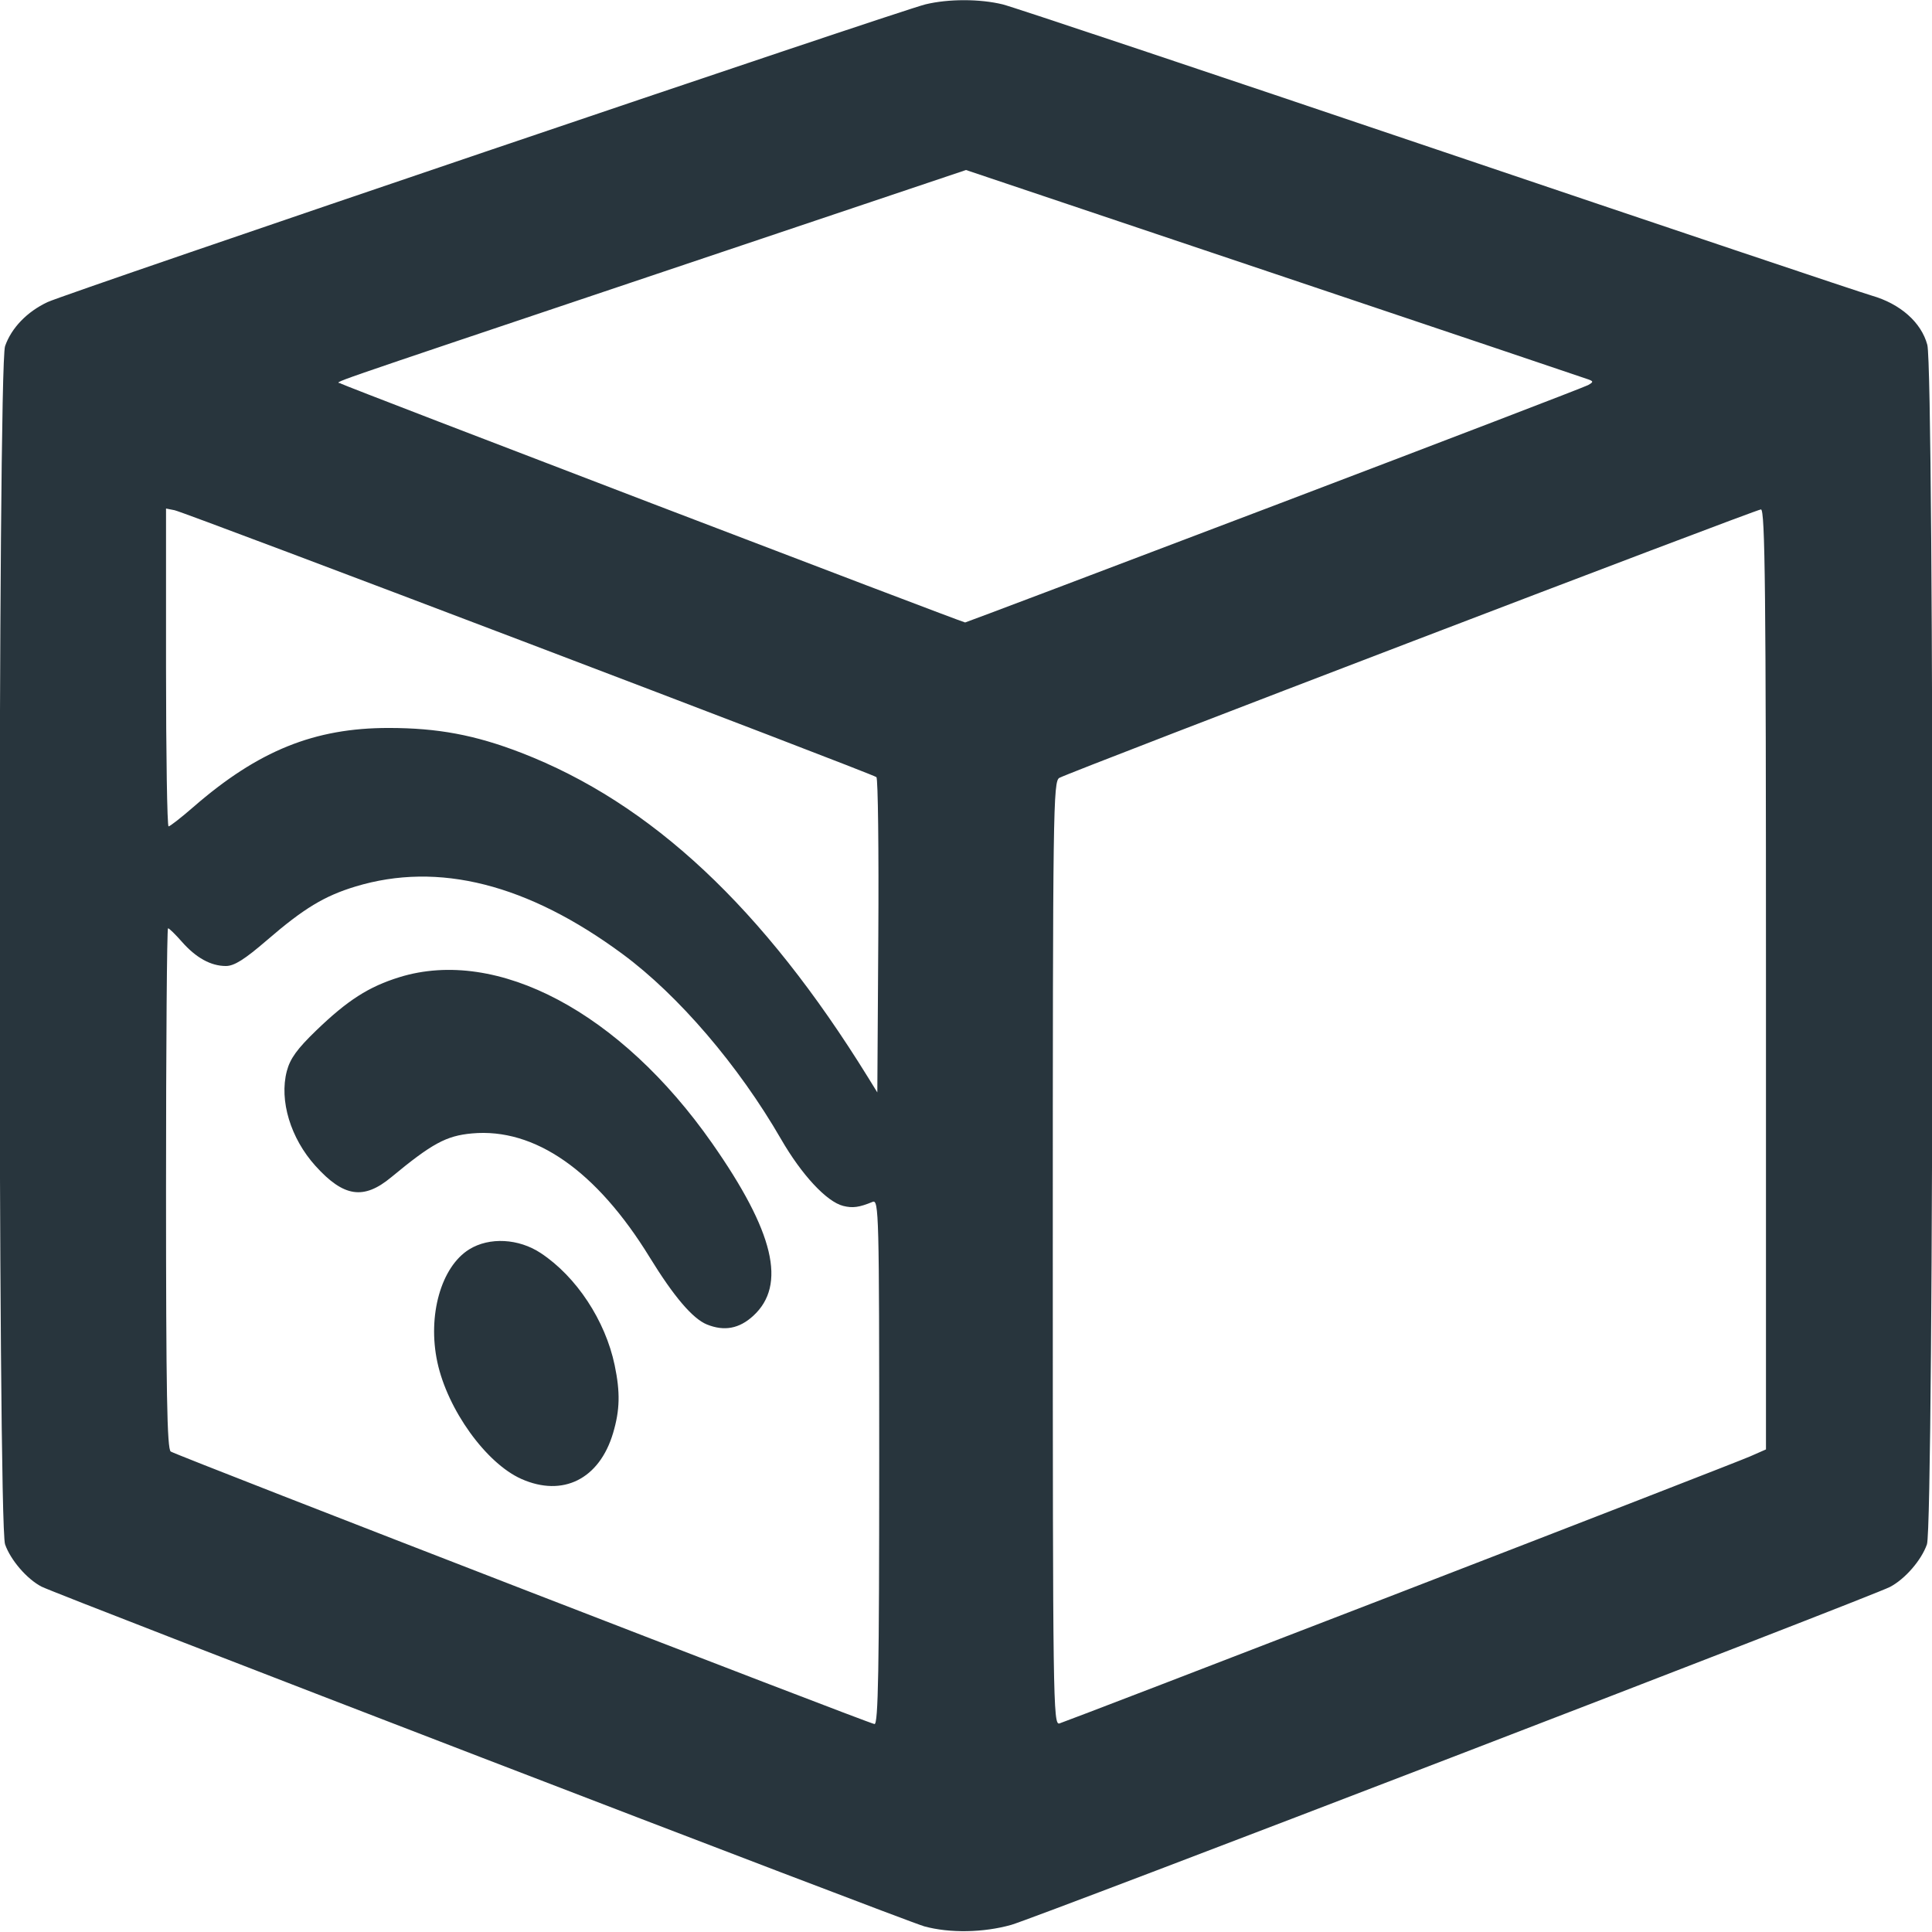
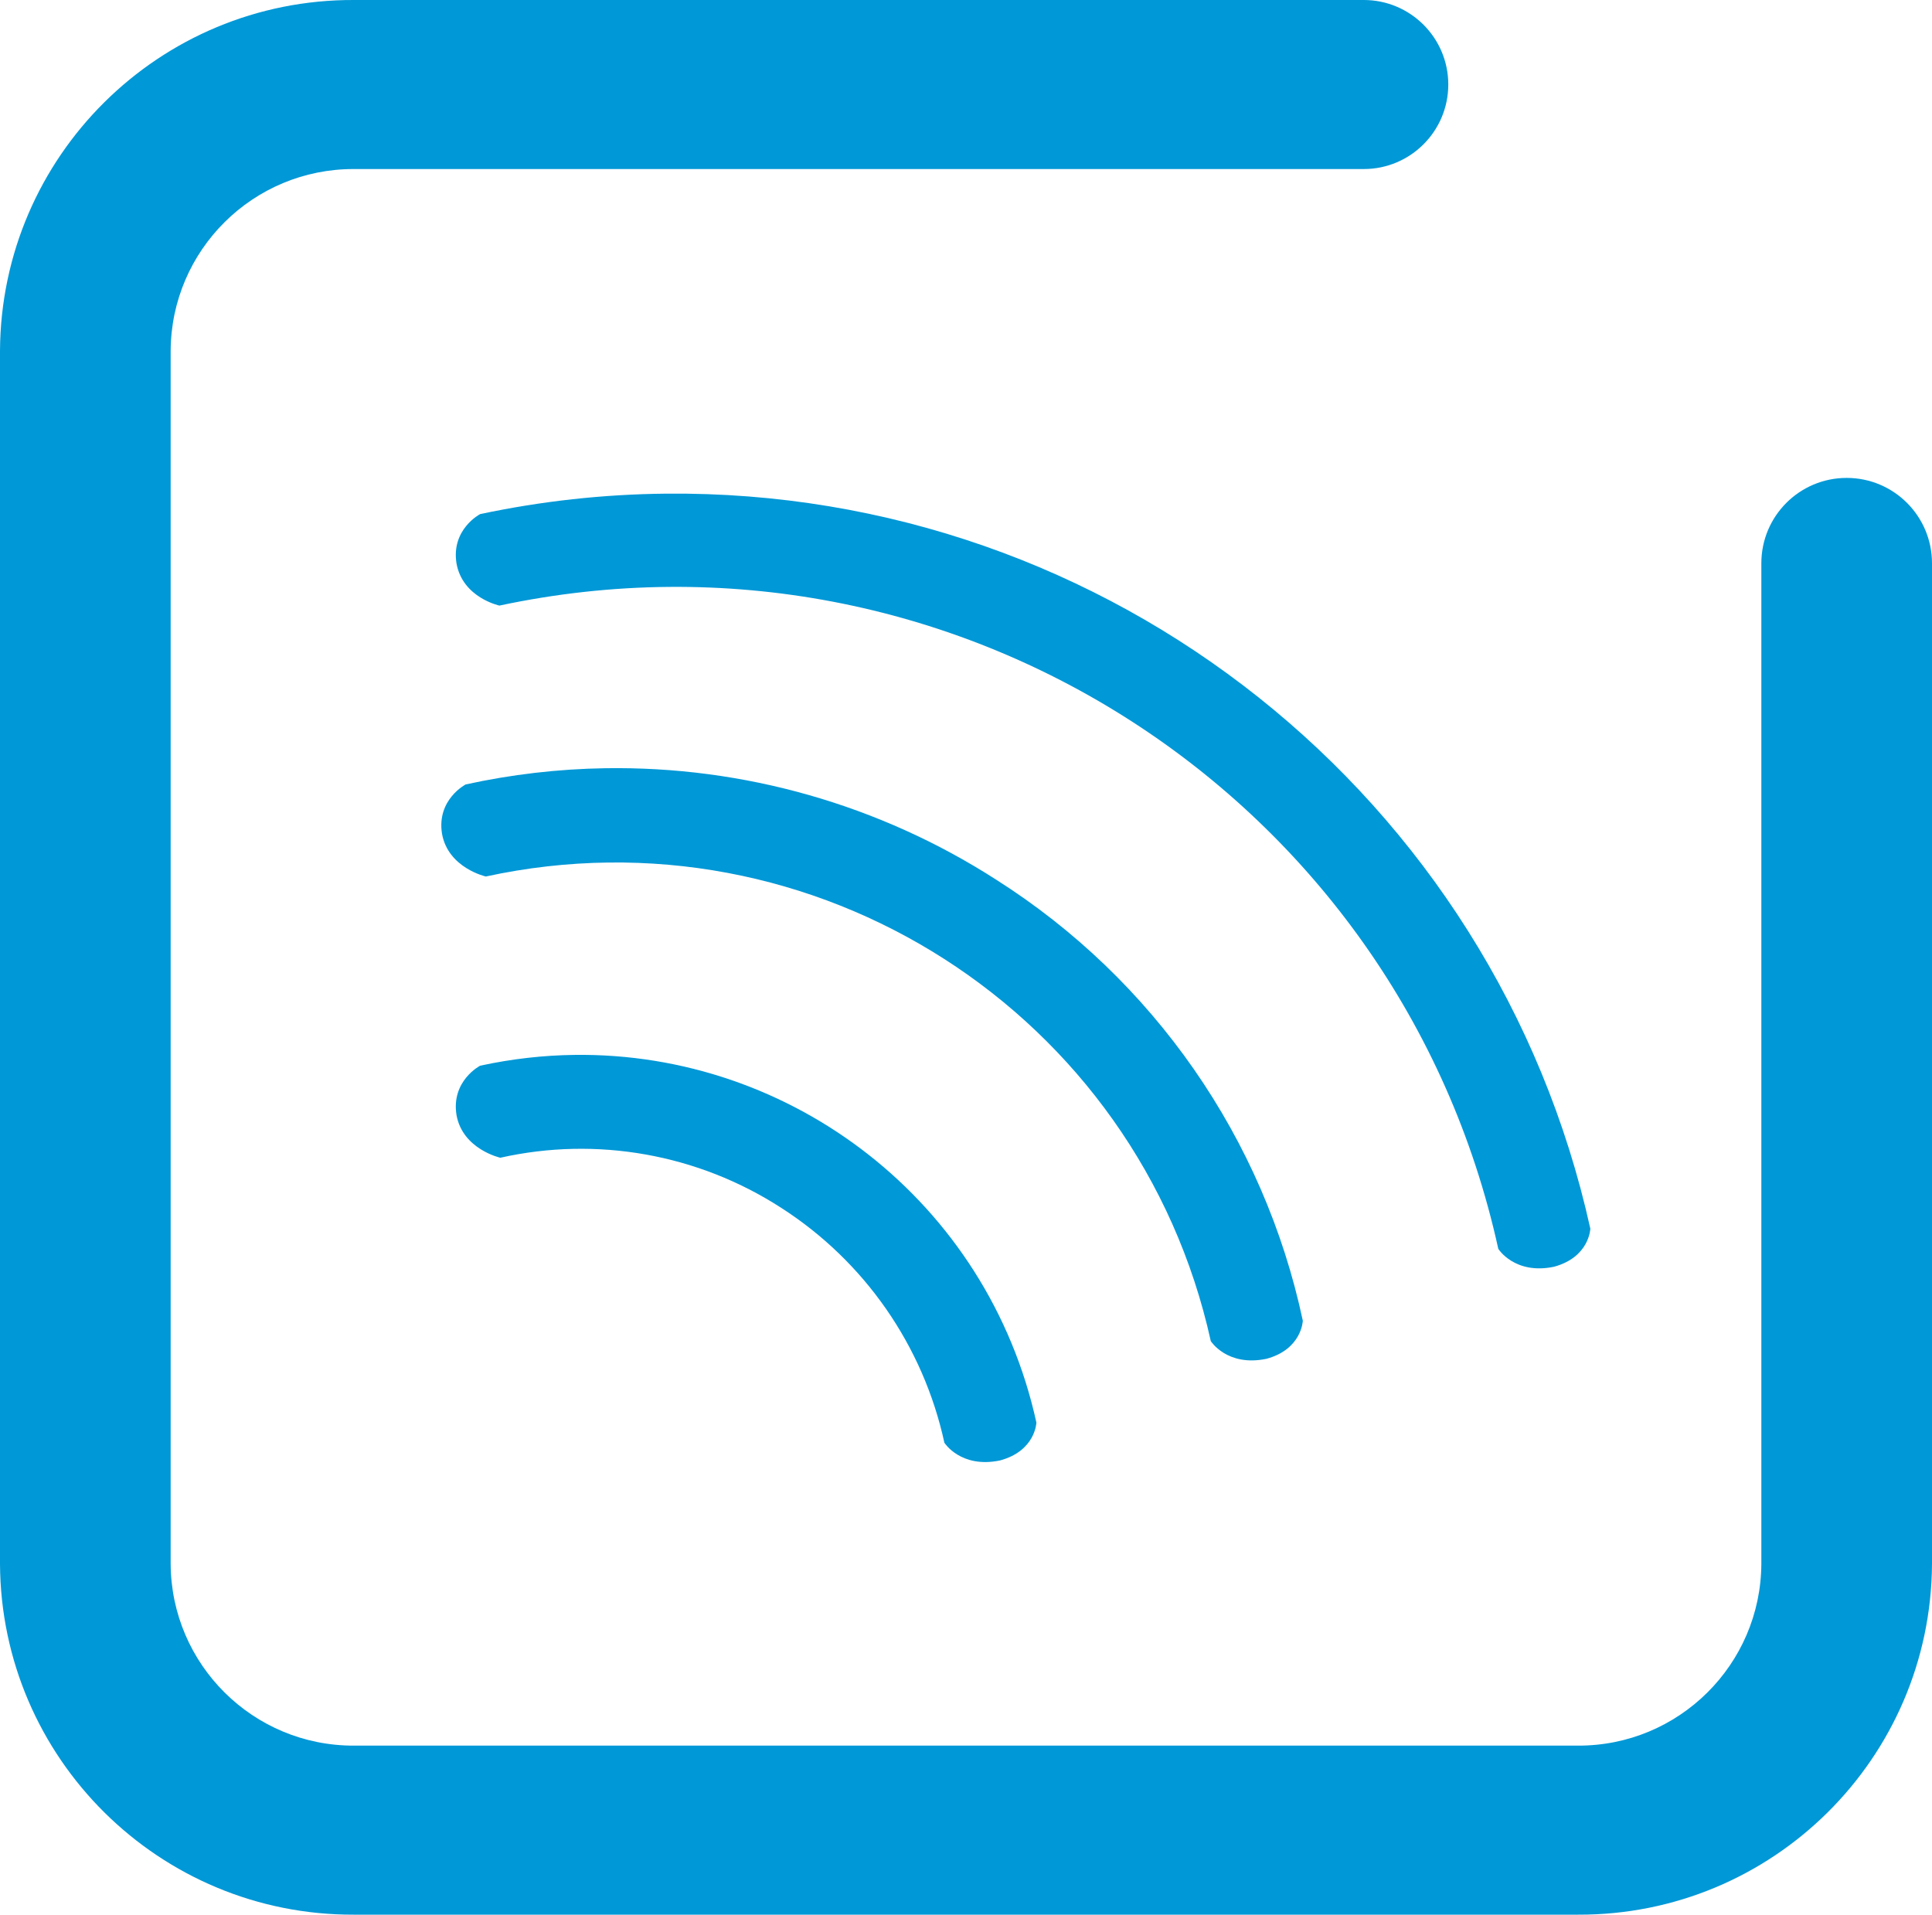
- <svg xmlns="http://www.w3.org/2000/svg" width="546.133" height="546.133" viewBox="0 0 546.133 546.133">
-   <path d="M261.268 544.533c-5.271-1.447-245.143-93.758-249.534-96.03-4.112-2.127-8.758-7.518-10.303-11.956-2.063-5.924-2.063-332.771 0-338.695 1.793-5.149 6.208-9.73 12.004-12.454C18.893 82.832 254.27 3.005 261.615 1.229c6.506-1.573 15.367-1.568 21.836.013 2.795.683 57.882 19.104 122.415 40.935 64.533 21.831 119.986 40.455 123.229 41.385 8.087 2.321 14.017 7.572 15.713 13.915 1.994 7.455 1.893 333.333-.105 339.07-1.563 4.488-6.19 9.82-10.457 12.05-5.209 2.722-241.365 93.539-248.38 95.518-7.866 2.219-17.444 2.382-24.599.418zm-12.734-131.314c0-70.293-.099-74.207-1.867-73.479-3.799 1.564-5.632 1.816-8.313 1.144-4.666-1.171-11.734-8.767-17.575-18.887-12.007-20.805-28.992-40.641-44.779-52.298-26.835-19.813-52.066-26.198-75.495-19.105-8.798 2.664-14.634 6.195-24.959 15.103-6.408 5.529-9.33 7.37-11.697 7.37-4.255 0-8.454-2.319-12.458-6.879-1.829-2.083-3.58-3.788-3.892-3.788-.311 0-.566 33.092-.566 73.537 0 57.669.288 73.719 1.333 74.38 1.944 1.229 197.354 76.9 198.933 77.035 1.055.091 1.333-15.385 1.333-74.133zm-101.152 4.846c-9.968-4.425-20.871-19.582-23.753-33.021-2.83-13.196 1.067-26.969 9.021-31.885 5.688-3.515 13.967-3.077 20.229 1.071 10.073 6.672 18.246 19.078 20.876 31.689 1.599 7.668 1.482 12.672-.448 19.17-3.866 13.018-14.191 18.186-25.925 12.977zm52.463-43.658c-4.029-1.626-9.377-7.9-16.207-19.016-15.025-24.45-32.491-36.619-50.231-34.997-7.276.665-11.281 2.841-22.831 12.401-7.793 6.451-13.43 5.604-21.396-3.213-7.047-7.8-10.282-18.499-8.104-26.797.931-3.544 2.912-6.285 8.312-11.495 8.848-8.538 14.855-12.384 23.525-15.063 27.663-8.549 62.505 9.956 88.384 46.942 17.55 25.083 21.123 40.088 11.62 48.797-3.953 3.623-8.184 4.412-13.072 2.44zm195.889 75.769c51.92-20.059 96.44-37.368 98.933-38.464l4.533-1.993V276.86c0-109.767-.246-132.86-1.417-132.86-1.405 0-194.734 73.972-198.316 75.881-1.763.939-1.867 8.438-1.867 134.415 0 126.559.096 133.393 1.867 132.886 1.027-.294 44.347-16.946 96.267-37.005zM247.745 219.677c-1.098-.973-195.376-74.854-198.412-75.453l-2.4-.473v44.924c0 24.708.323 44.924.717 44.924.394 0 3.563-2.475 7.041-5.5 18.268-15.889 34.19-22.33 55.175-22.32 13.883.006 24.414 1.975 37.416 6.994 36.761 14.19 68.465 43.851 98.08 91.76l2.637 4.267.279-44.201c.153-24.311-.087-44.525-.533-44.921zm112.398-76.759c47.869-18.195 87.819-33.523 88.779-34.062 1.508-.847 1.527-1.061.144-1.581-.88-.331-40.84-13.79-88.8-29.909l-87.2-29.308-87.2 29.308C85.077 111.241 95.526 107.615 96.34 108.429c.495.495 175.19 67.34 176.481 67.529.158.023 39.453-14.845 87.322-33.04z" fill="#28353d" />
+ <svg xmlns="http://www.w3.org/2000/svg" viewBox="0 0 108.12 107.15">
+   <g data-name="Ebene 2">
+     <g data-name="Ebene 1" fill="#0098d7">
+       <path d="M88.31 107.15h-68.5A19.74 19.74 0 0 1 0 87.52V19.63A19.74 19.74 0 0 1 19.81 0h56.51a4.73 4.73 0 1 1 0 9.46H19.81A10.23 10.23 0 0 0 9.55 19.63v67.89a10.23 10.23 0 0 0 10.26 10.17h68.5a10.23 10.23 0 0 0 10.26-10.17v-56a4.77 4.77 0 0 1 9.55 0v56a19.74 19.74 0 0 1-19.81 19.63" />
+       <path d="M32.139 59.035c-1.739.023-3.503.221-5.27.605 0 0-1.63.844-1.322 2.758C25.89 64.321 28 64.79 28 64.79c5.4-1.212 11.062-.204 15.711 2.799 4.672 2.996 7.959 7.727 9.139 13.15 0 0 .911 1.449 3.113.992C57.953 81.195 58 79.611 58 79.611c-2.717-12.364-13.69-20.738-25.861-20.576zM37.281 27.626a52.46 52.46 0 0 0-10.412 1.145s-1.63.844-1.322 2.758c.343 1.923 2.402 2.361 2.402 2.361a47.16 47.16 0 0 1 55.9 36s.911 1.459 3.113 1.002C88.953 70.355 89 68.761 89 68.761a52.46 52.46 0 0 0-51.719-41.135z" />
+       <path d="M33.857 42.992a39.32 39.32 0 0 0-7.797.908s-1.632.844-1.324 2.758c.343 1.923 2.453 2.393 2.453 2.393a34.13 34.13 0 0 1 40.57 26s.911 1.449 3.113.992c1.99-.537 2.037-2.133 2.037-2.133A38.8 38.8 0 0 0 55.75 49.23a39.32 39.32 0 0 0-21.893-6.238z" />
+     </g>
+   </g>
</svg>
